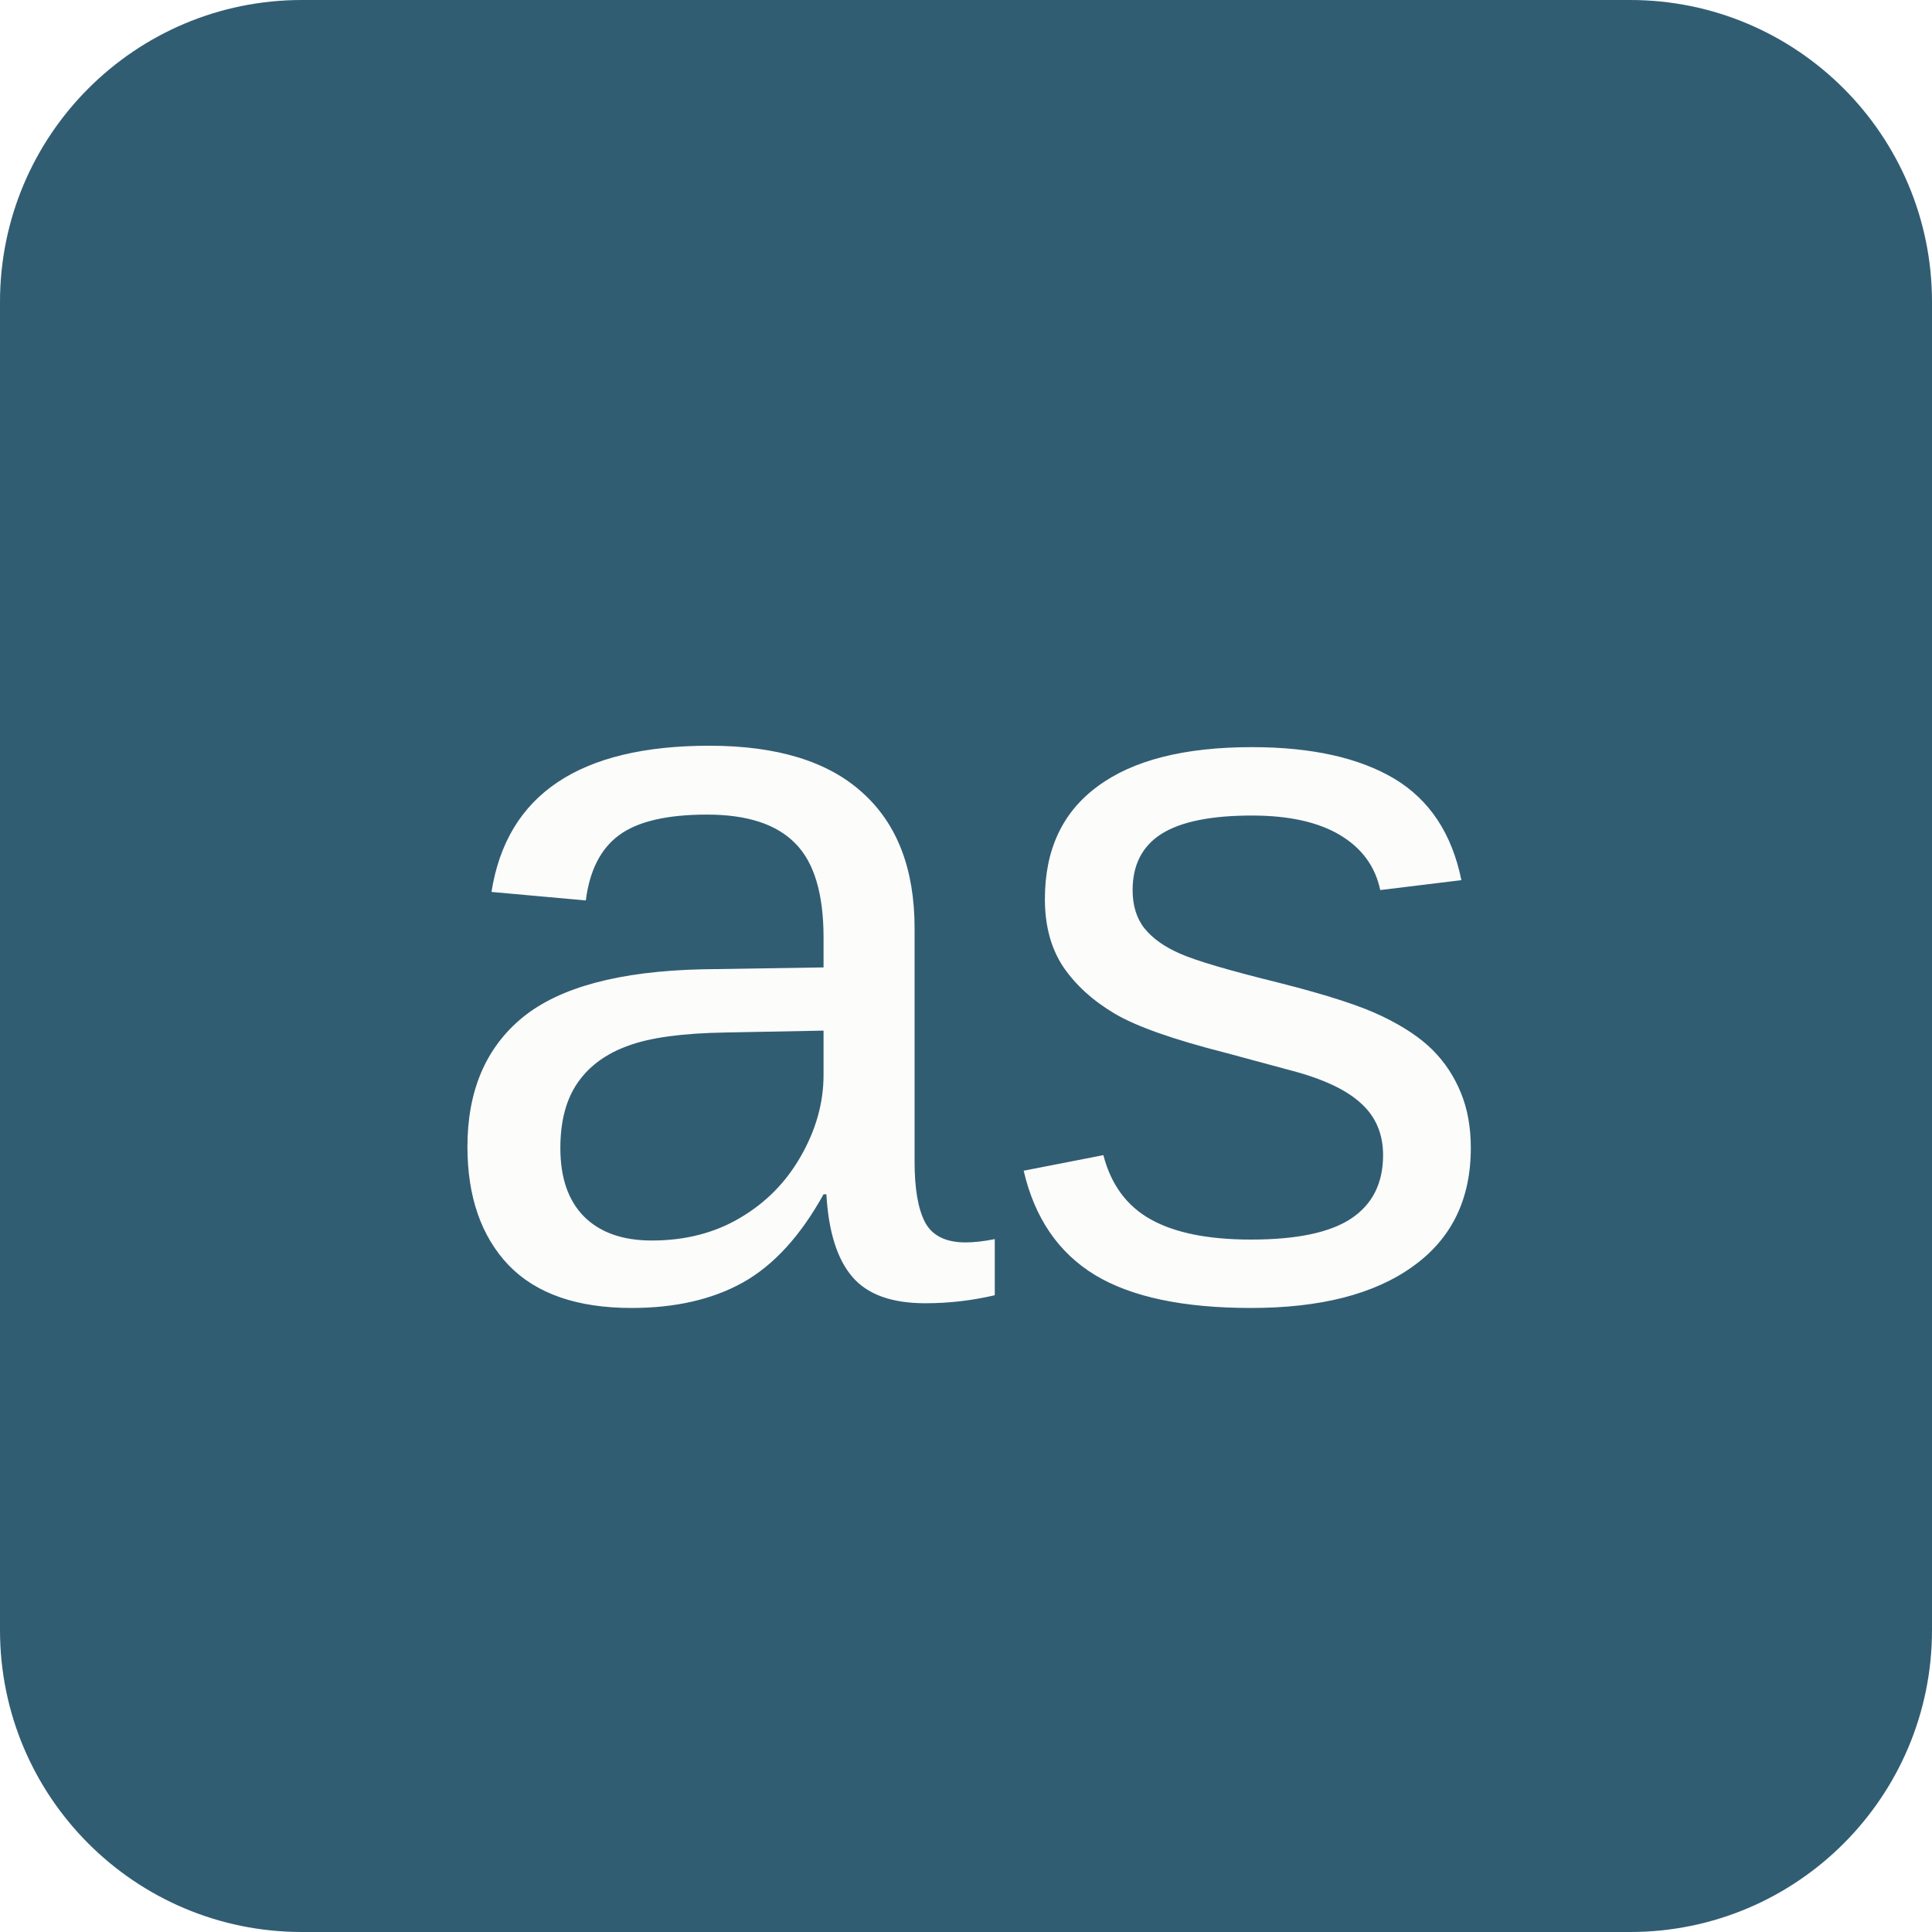
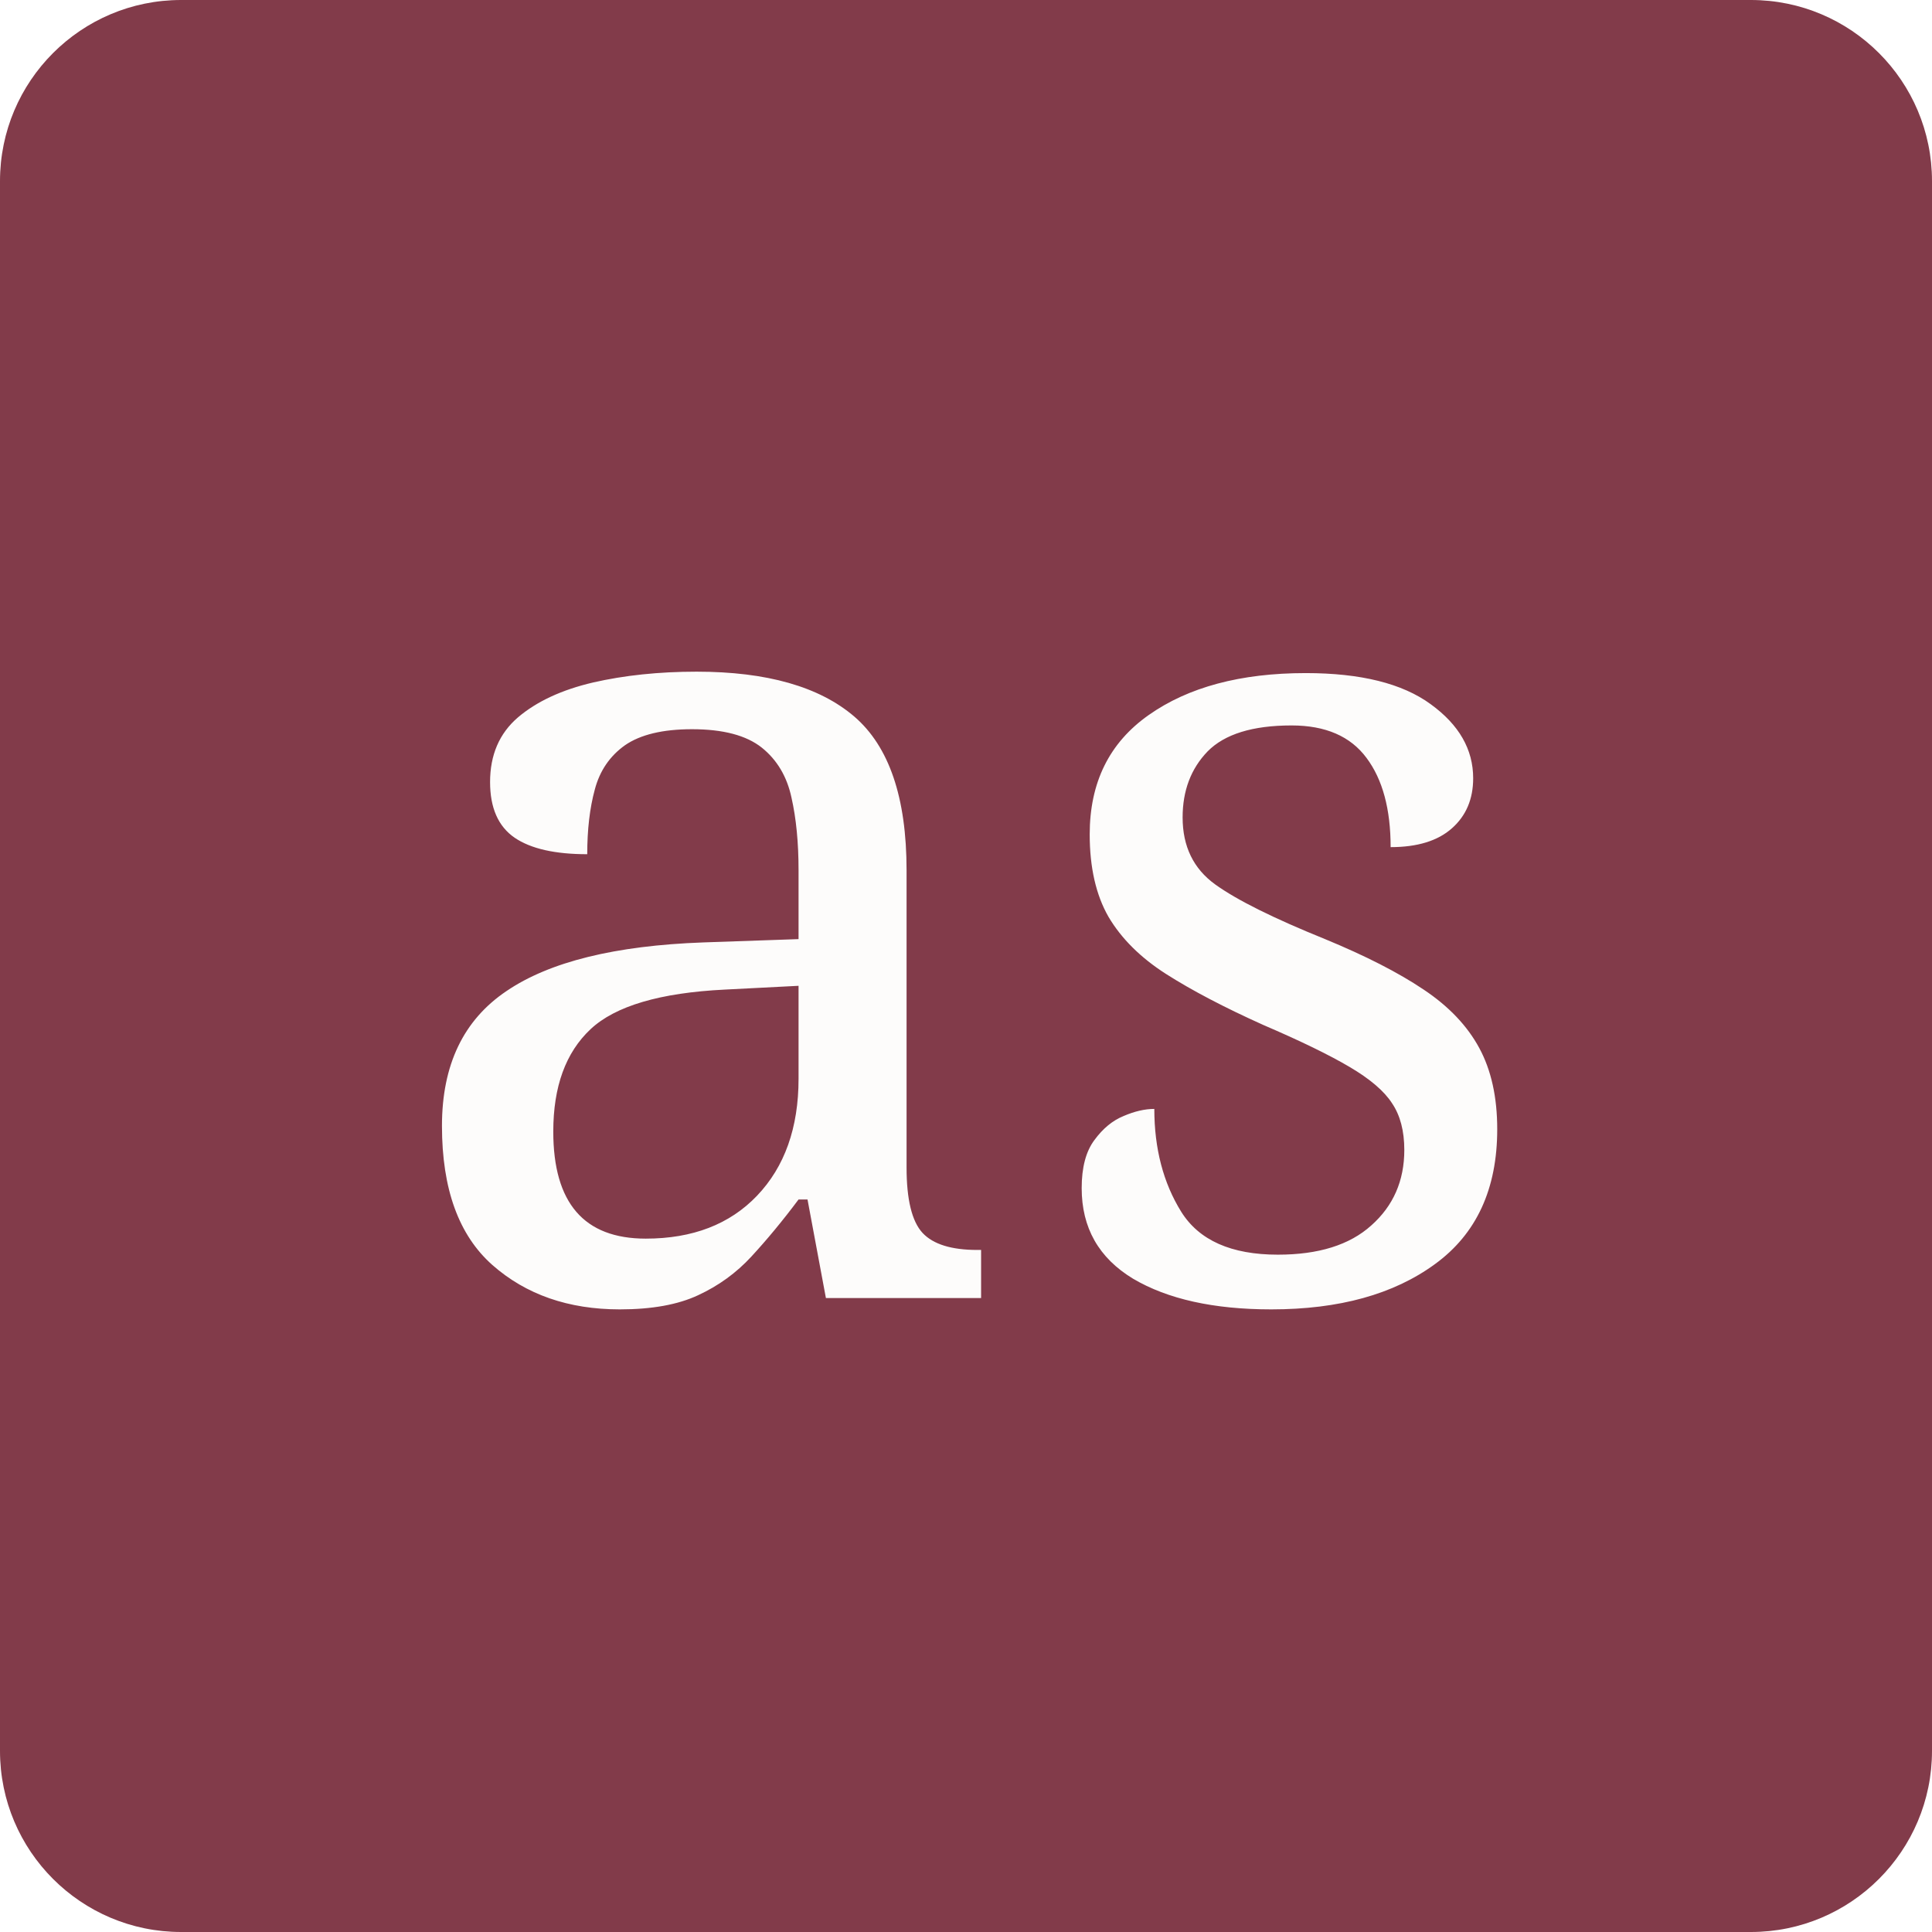
<svg xmlns="http://www.w3.org/2000/svg" viewBox="0 0 64 64">
-   <rect width="64" height="64" rx="10" fill="#315d73" />
-   <text x="32" y="43" text-anchor="middle" font-family="Arial,sans-serif" font-size="34" fill="#fcfcfb">as</text>
+   <rect width="64" height="64" rx="6" fill="#823b4a" />
+   <text x="32" y="43" text-anchor="middle" font-family="Georgia,serif" font-size="38" fill="#fdfcfb">as</text>
</svg>
